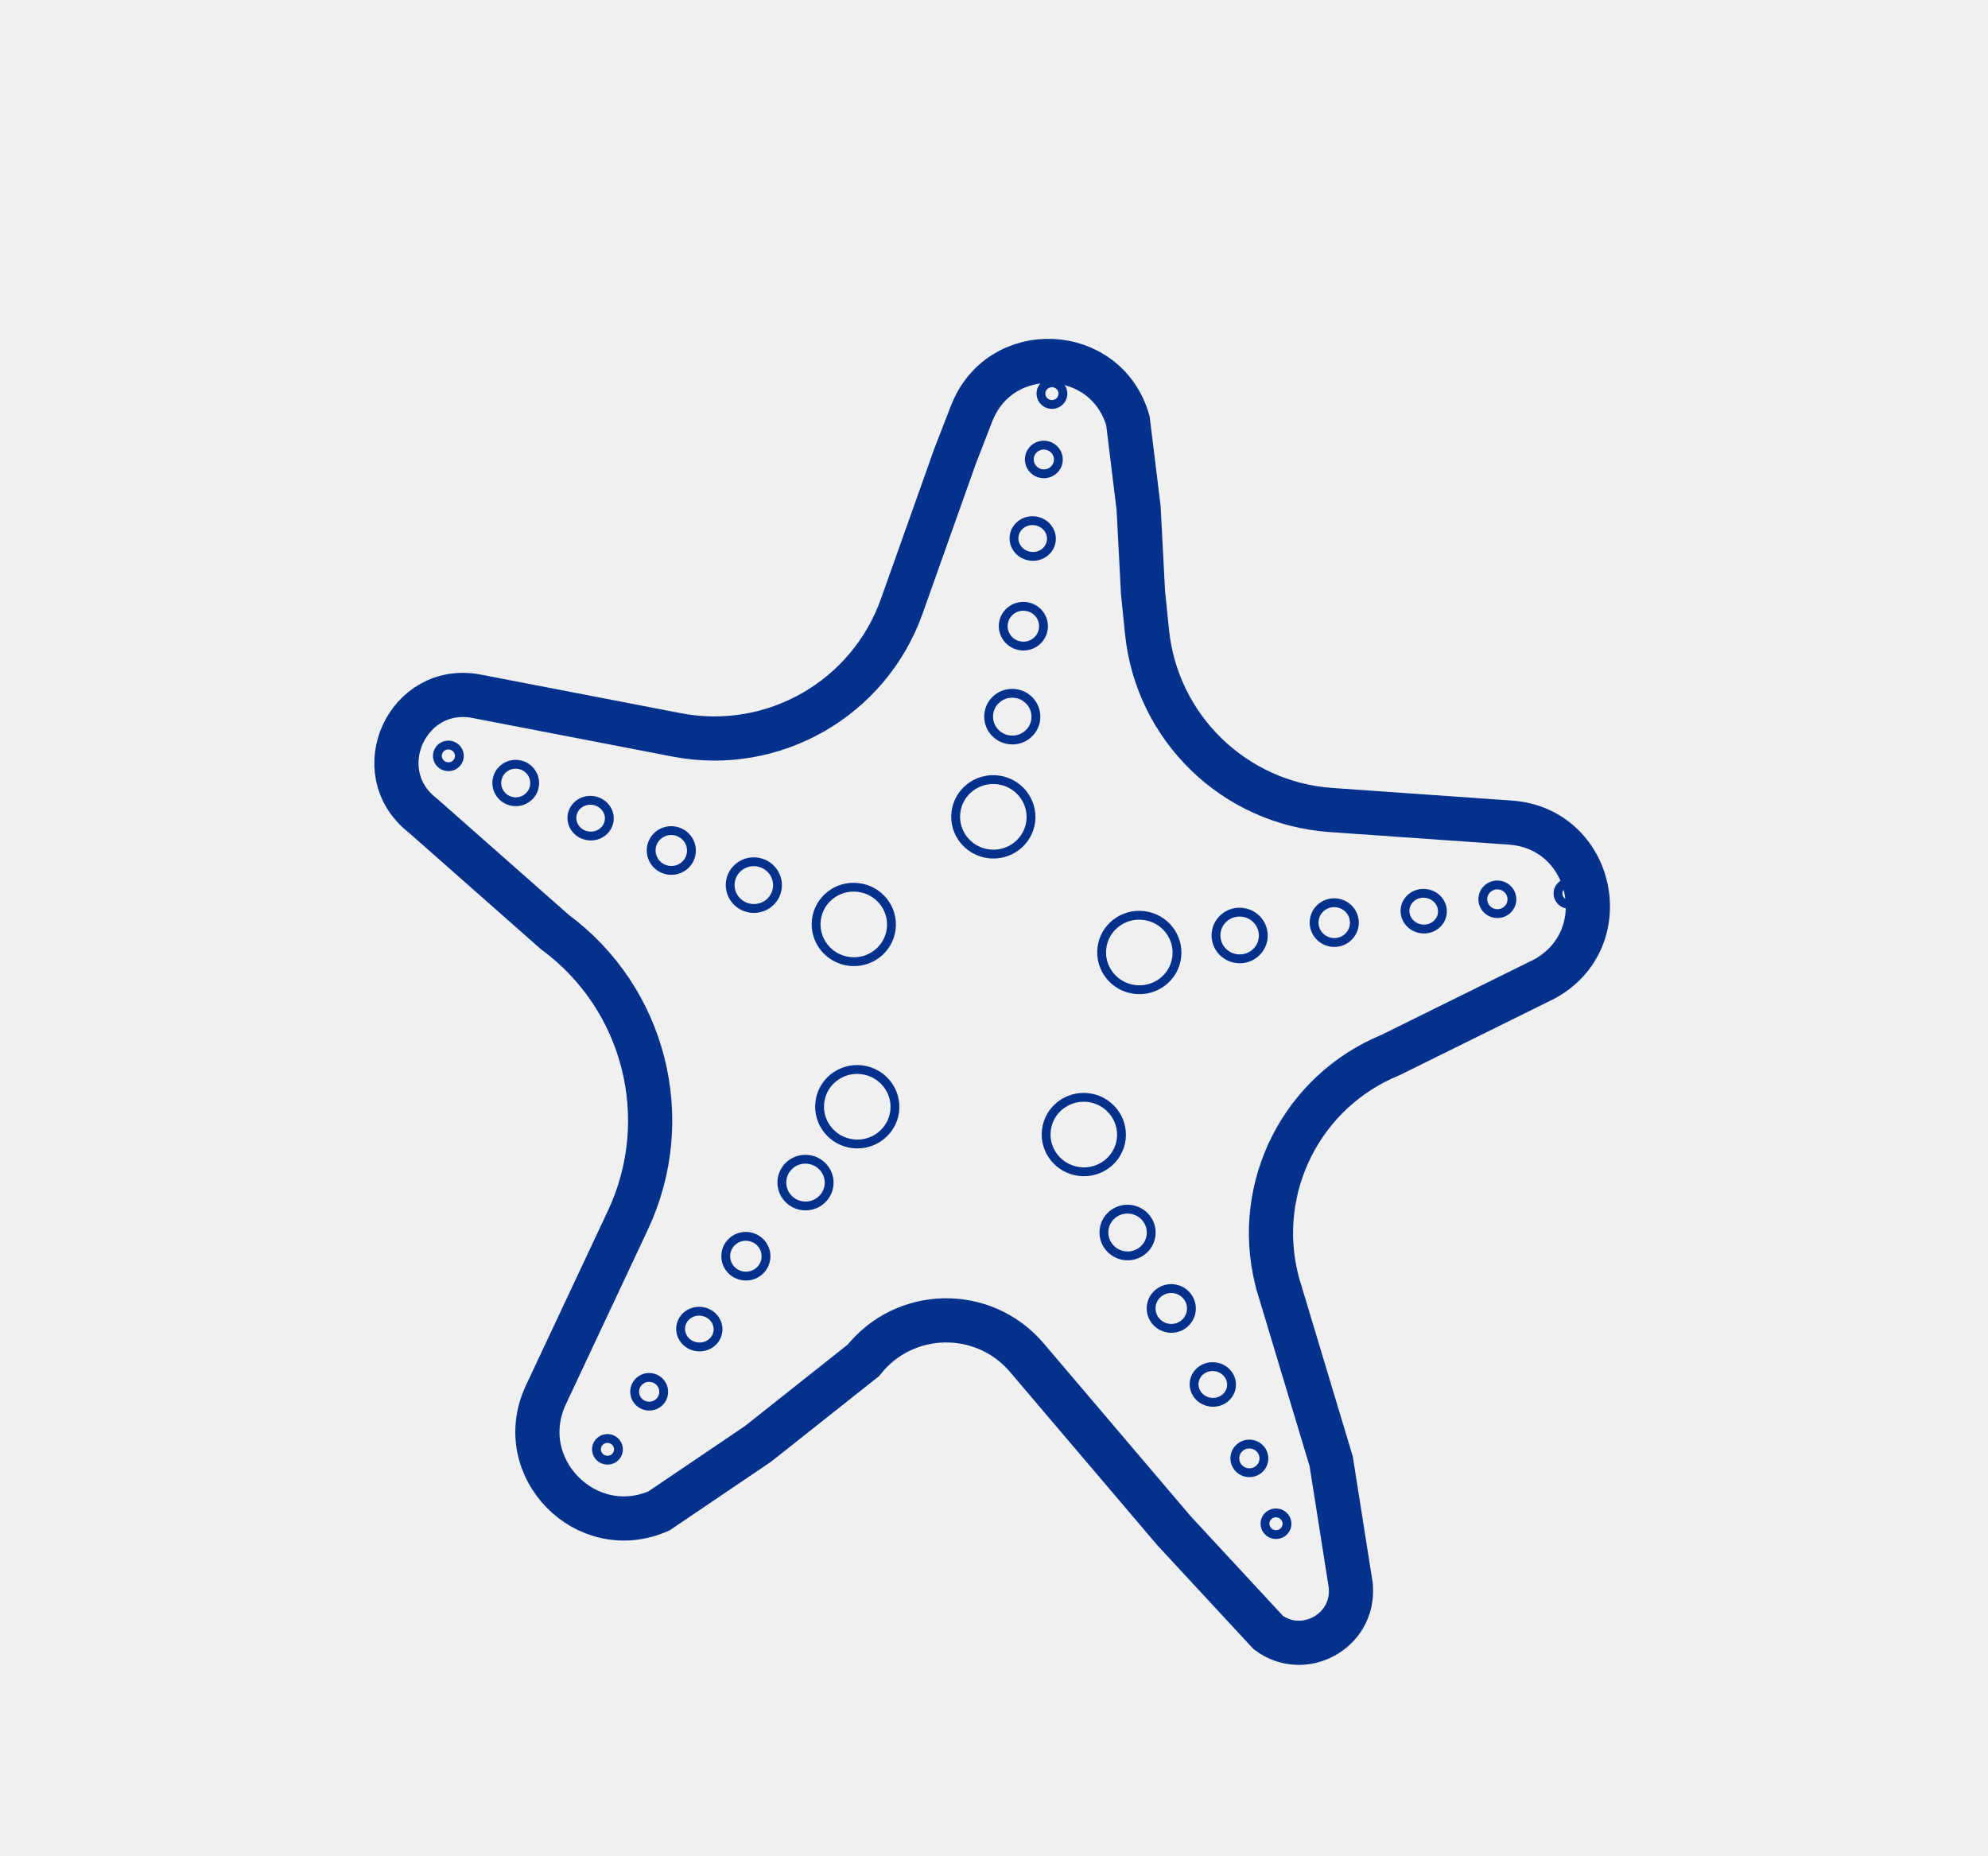
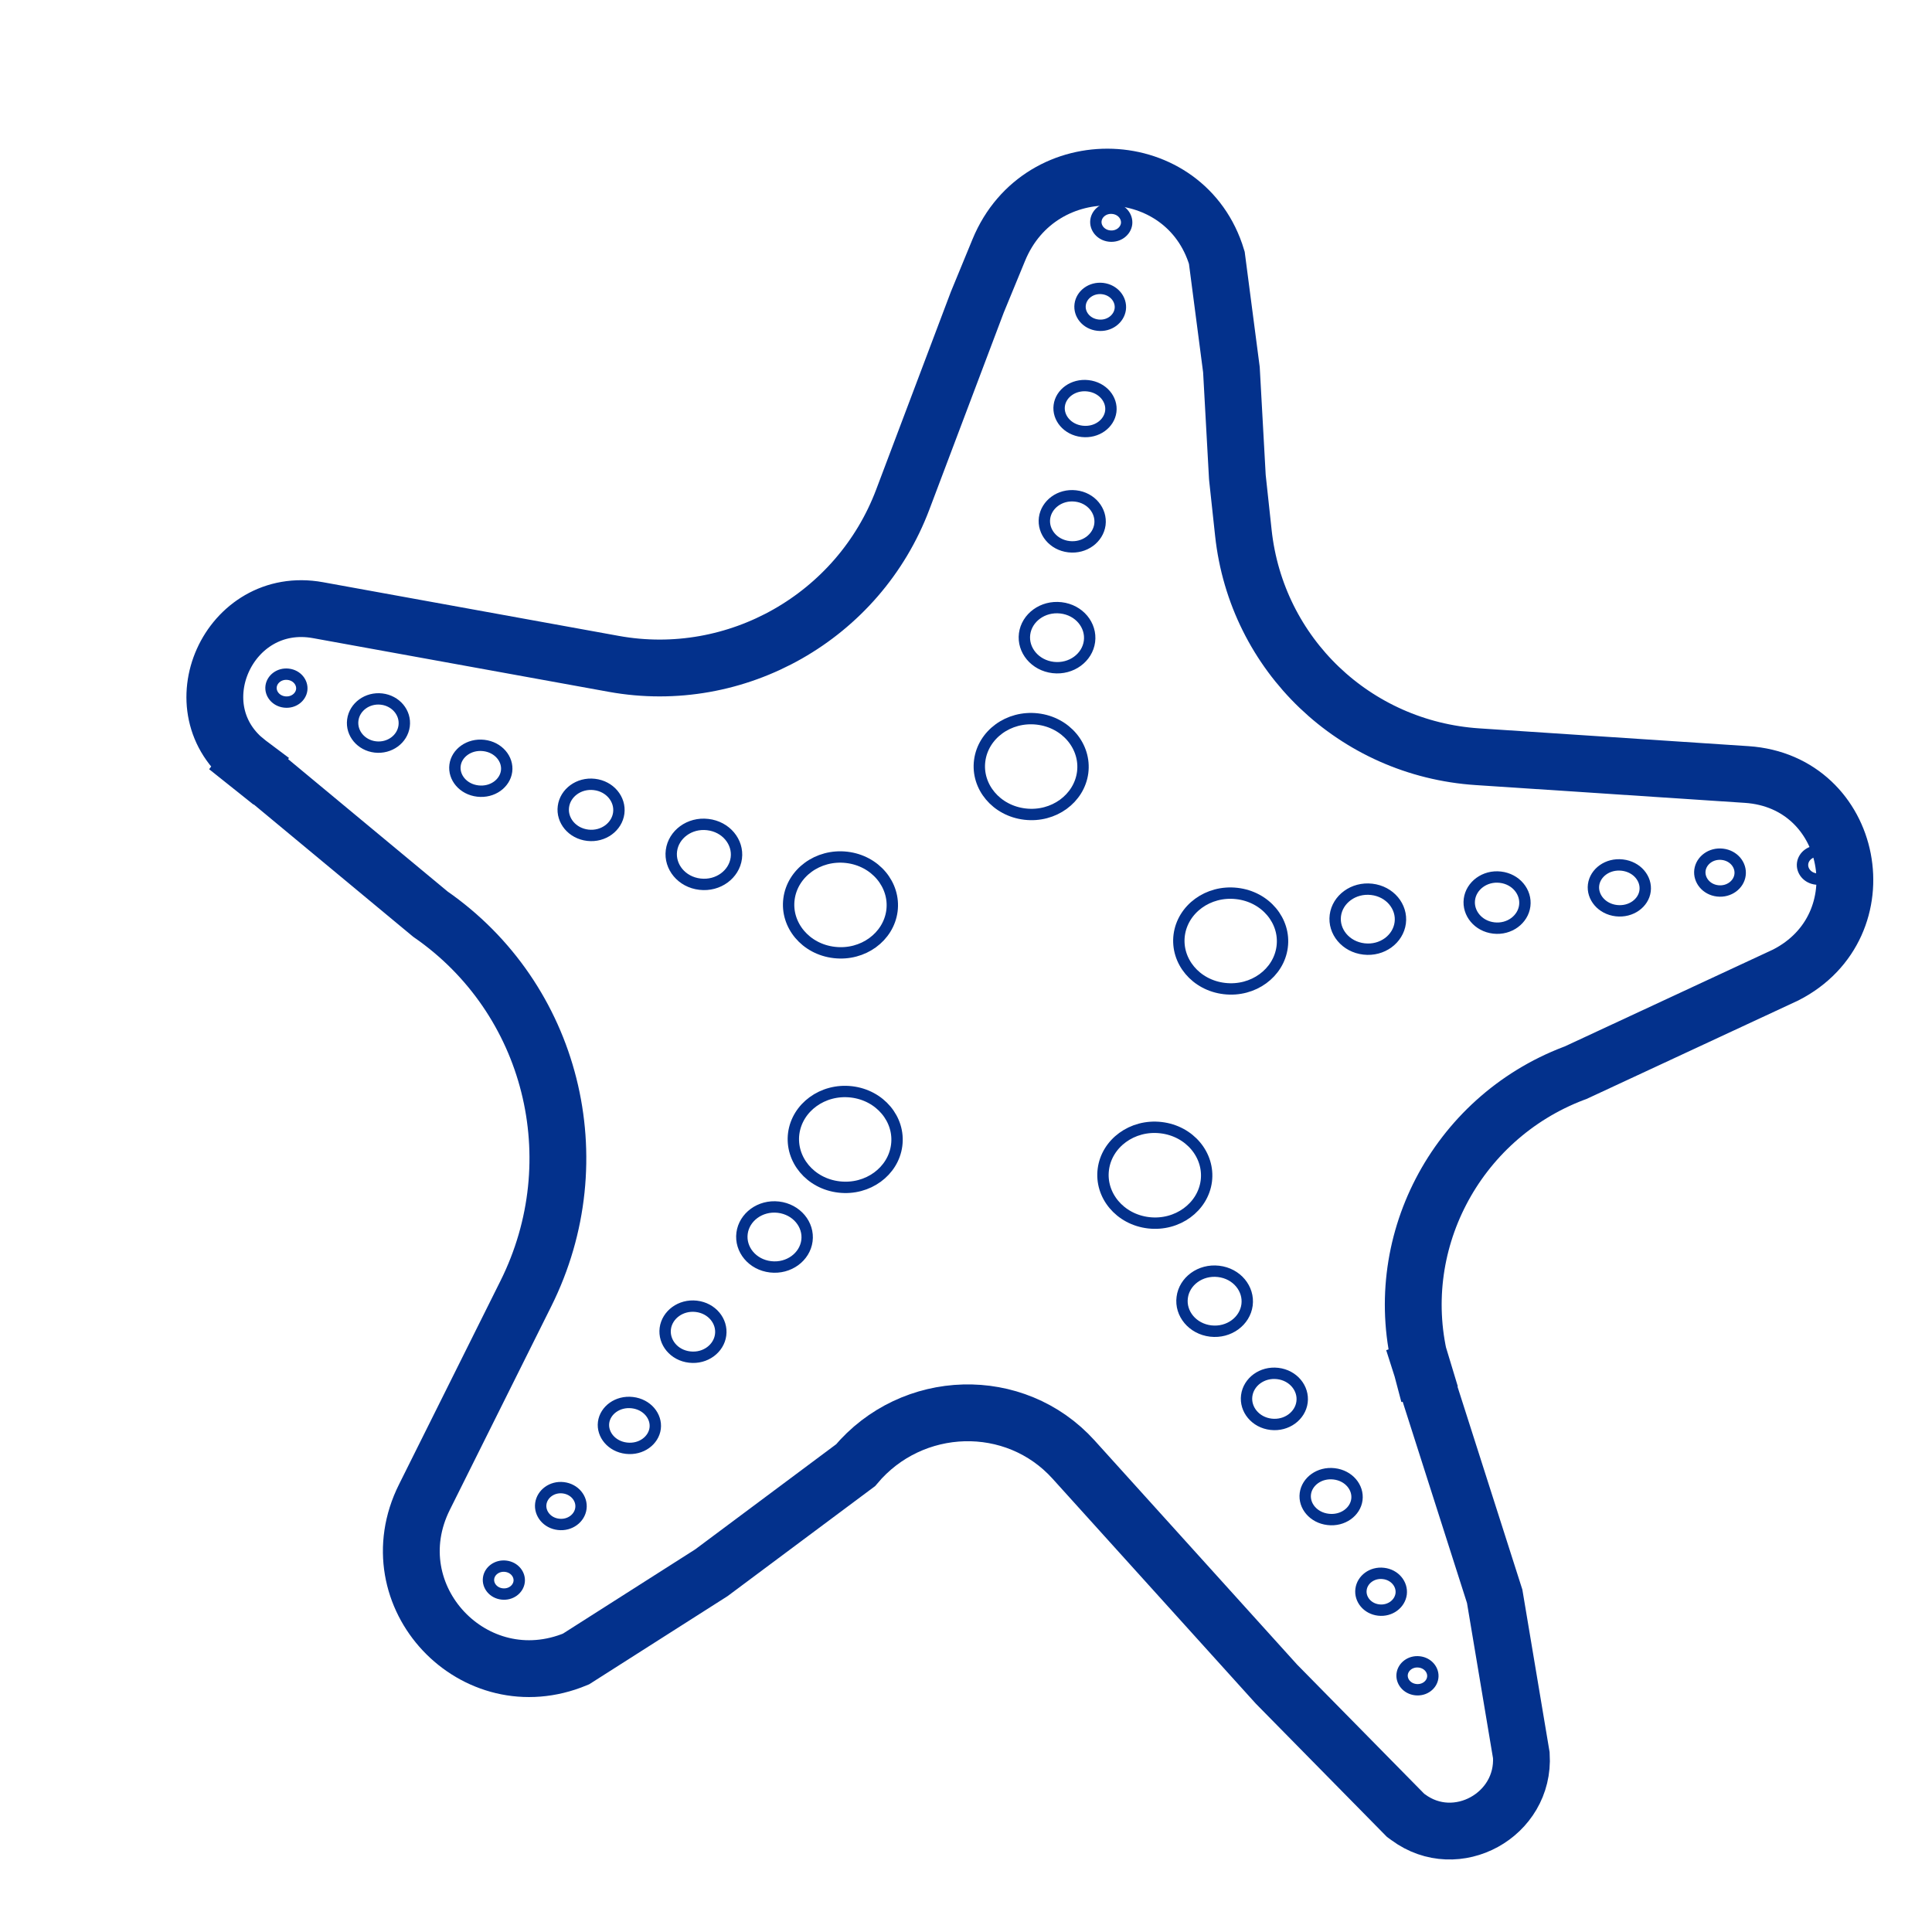
- <svg xmlns="http://www.w3.org/2000/svg" width="45" height="42" viewBox="0 0 45 42" fill="none">
-   <path d="M25.871 13.377L25.871 13.389L25.872 13.402L25.963 14.299C26.184 16.478 27.941 18.182 30.126 18.335L34.186 18.62C36.071 18.752 36.612 21.265 34.953 22.163L31.476 23.881C29.472 24.701 28.374 26.87 28.901 28.972L28.92 29.045L28.922 29.056L28.926 29.068L30.133 33.08L30.575 35.883L30.578 35.925C30.65 36.929 29.511 37.547 28.71 36.955L26.575 34.65L23.243 30.731C22.262 29.578 20.477 29.615 19.543 30.793L17.157 32.684L14.917 34.2C13.269 34.926 11.586 33.217 12.357 31.573L14.214 27.617C15.29 25.326 14.595 22.595 12.558 21.096L9.575 18.464L9.565 18.456L9.555 18.448C8.308 17.458 9.226 15.46 10.789 15.761L15.32 16.635C17.503 17.056 19.667 15.819 20.412 13.723L21.623 10.315L21.992 9.364C22.641 7.688 25.043 7.808 25.531 9.524L25.773 11.496L25.871 13.377Z" stroke="#03318C" />
-   <path d="M17.595 20.101C17.56 20.39 17.294 20.596 16.999 20.56C16.705 20.524 16.497 20.259 16.532 19.97C16.567 19.681 16.834 19.475 17.128 19.511C17.423 19.547 17.631 19.812 17.595 20.101Z" stroke="#03318C" stroke-width="0.2" />
-   <path d="M23.445 16.287C23.41 16.576 23.143 16.783 22.849 16.747C22.554 16.71 22.346 16.445 22.382 16.157C22.417 15.868 22.683 15.661 22.978 15.697C23.272 15.733 23.48 15.998 23.445 16.287Z" stroke="#03318C" stroke-width="0.2" />
-   <path d="M28.592 21.241C28.557 21.53 28.291 21.736 27.996 21.7C27.701 21.664 27.494 21.399 27.529 21.11C27.564 20.821 27.83 20.615 28.125 20.651C28.419 20.687 28.628 20.952 28.592 21.241Z" stroke="#03318C" stroke-width="0.2" />
-   <path d="M15.648 19.308C15.618 19.553 15.392 19.73 15.14 19.699C14.889 19.668 14.713 19.442 14.743 19.196C14.773 18.951 14.999 18.774 15.25 18.805C15.501 18.836 15.678 19.062 15.648 19.308Z" stroke="#03318C" stroke-width="0.2" />
-   <path d="M13.79 18.572C13.763 18.789 13.556 18.95 13.32 18.921C13.083 18.892 12.921 18.686 12.948 18.468C12.974 18.25 13.182 18.09 13.418 18.119C13.654 18.148 13.817 18.354 13.79 18.572Z" stroke="#03318C" stroke-width="0.2" />
-   <ellipse cx="11.674" cy="17.724" rx="0.429" ry="0.424" transform="rotate(7 11.6739 17.7238)" stroke="#03318C" stroke-width="0.2" />
-   <path d="M10.397 17.14C10.381 17.274 10.257 17.371 10.119 17.354C9.982 17.337 9.885 17.213 9.902 17.08C9.918 16.946 10.041 16.849 10.179 16.866C10.317 16.883 10.413 17.007 10.397 17.14Z" stroke="#03318C" stroke-width="0.2" />
-   <path d="M26.055 27.964C26.019 28.253 25.753 28.46 25.459 28.424C25.164 28.387 24.956 28.122 24.992 27.834C25.027 27.545 25.293 27.338 25.588 27.374C25.882 27.41 26.09 27.675 26.055 27.964Z" stroke="#03318C" stroke-width="0.2" />
-   <path d="M26.965 29.674C26.935 29.919 26.709 30.096 26.458 30.065C26.207 30.034 26.03 29.808 26.06 29.562C26.09 29.317 26.317 29.14 26.568 29.171C26.819 29.202 26.996 29.428 26.965 29.674Z" stroke="#03318C" stroke-width="0.2" />
-   <path d="M27.874 31.39C27.847 31.608 27.64 31.768 27.404 31.739C27.167 31.71 27.005 31.505 27.032 31.287C27.059 31.069 27.266 30.909 27.502 30.938C27.738 30.966 27.901 31.172 27.874 31.39Z" stroke="#03318C" stroke-width="0.2" />
-   <path d="M28.607 33.052C28.585 33.229 28.422 33.356 28.241 33.334C28.059 33.311 27.932 33.148 27.954 32.972C27.976 32.795 28.139 32.667 28.32 32.69C28.501 32.712 28.629 32.875 28.607 33.052Z" stroke="#03318C" stroke-width="0.2" />
-   <path d="M29.131 34.521C29.114 34.655 28.991 34.752 28.853 34.735C28.715 34.718 28.619 34.594 28.635 34.46C28.652 34.327 28.775 34.23 28.913 34.247C29.051 34.264 29.147 34.388 29.131 34.521Z" stroke="#03318C" stroke-width="0.2" />
-   <path d="M18.765 26.834C18.729 27.123 18.463 27.33 18.169 27.294C17.874 27.258 17.666 26.993 17.702 26.704C17.737 26.415 18.003 26.208 18.298 26.244C18.592 26.281 18.8 26.546 18.765 26.834Z" stroke="#03318C" stroke-width="0.2" />
-   <path d="M23.617 14.23C23.587 14.476 23.361 14.652 23.11 14.621C22.859 14.59 22.682 14.364 22.712 14.119C22.742 13.873 22.969 13.697 23.22 13.728C23.471 13.758 23.648 13.984 23.617 14.23Z" stroke="#03318C" stroke-width="0.2" />
-   <path d="M23.797 12.242C23.771 12.459 23.564 12.62 23.327 12.591C23.091 12.562 22.928 12.356 22.955 12.138C22.982 11.921 23.189 11.76 23.426 11.789C23.662 11.818 23.824 12.024 23.797 12.242Z" stroke="#03318C" stroke-width="0.2" />
-   <path d="M23.955 10.441C23.933 10.617 23.77 10.745 23.589 10.722C23.407 10.7 23.28 10.537 23.302 10.36C23.323 10.184 23.486 10.056 23.668 10.079C23.849 10.101 23.976 10.264 23.955 10.441Z" stroke="#03318C" stroke-width="0.2" />
-   <path d="M24.059 8.94C24.042 9.074 23.919 9.171 23.781 9.154C23.643 9.137 23.547 9.013 23.564 8.879C23.58 8.746 23.703 8.649 23.841 8.666C23.979 8.683 24.075 8.806 24.059 8.94Z" stroke="#03318C" stroke-width="0.2" />
-   <path d="M17.336 28.491C17.306 28.737 17.08 28.913 16.828 28.882C16.578 28.852 16.401 28.626 16.431 28.38C16.461 28.134 16.687 27.958 16.938 27.989C17.189 28.02 17.366 28.245 17.336 28.491Z" stroke="#03318C" stroke-width="0.2" />
-   <path d="M16.251 30.137C16.224 30.355 16.017 30.515 15.78 30.486C15.544 30.457 15.382 30.251 15.409 30.033C15.435 29.816 15.643 29.655 15.879 29.684C16.115 29.713 16.278 29.919 16.251 30.137Z" stroke="#03318C" stroke-width="0.2" />
-   <path d="M15.021 31.544C15 31.721 14.837 31.849 14.655 31.826C14.474 31.804 14.347 31.641 14.368 31.464C14.39 31.288 14.553 31.16 14.735 31.182C14.916 31.205 15.043 31.368 15.021 31.544Z" stroke="#03318C" stroke-width="0.2" />
-   <path d="M13.998 32.837C13.982 32.971 13.858 33.068 13.721 33.051C13.583 33.034 13.486 32.91 13.503 32.777C13.519 32.643 13.643 32.546 13.781 32.563C13.918 32.58 14.015 32.704 13.998 32.837Z" stroke="#03318C" stroke-width="0.2" />
-   <path d="M30.654 20.94C30.624 21.186 30.398 21.362 30.147 21.331C29.896 21.3 29.719 21.074 29.749 20.829C29.779 20.583 30.005 20.407 30.256 20.437C30.508 20.468 30.684 20.694 30.654 20.94Z" stroke="#03318C" stroke-width="0.2" />
-   <path d="M32.648 20.677C32.621 20.895 32.414 21.055 32.178 21.026C31.941 20.997 31.779 20.791 31.806 20.573C31.832 20.356 32.04 20.195 32.276 20.224C32.512 20.253 32.675 20.459 32.648 20.677Z" stroke="#03318C" stroke-width="0.2" />
-   <path d="M34.221 20.396C34.199 20.573 34.036 20.7 33.854 20.678C33.673 20.655 33.546 20.492 33.567 20.316C33.589 20.139 33.752 20.012 33.934 20.034C34.115 20.056 34.242 20.219 34.221 20.396Z" stroke="#03318C" stroke-width="0.2" />
-   <path d="M35.763 20.255C35.747 20.389 35.624 20.485 35.486 20.469C35.348 20.452 35.252 20.328 35.268 20.194C35.285 20.061 35.408 19.964 35.546 19.981C35.684 19.998 35.78 20.121 35.763 20.255Z" stroke="#03318C" stroke-width="0.2" />
-   <path d="M23.332 18.594C23.275 19.055 22.851 19.384 22.382 19.327C21.913 19.269 21.581 18.847 21.638 18.386C21.694 17.925 22.119 17.596 22.587 17.653C23.056 17.711 23.388 18.133 23.332 18.594Z" stroke="#03318C" stroke-width="0.2" />
-   <path d="M20.173 21.029C20.117 21.49 19.692 21.82 19.224 21.762C18.755 21.704 18.423 21.282 18.479 20.821C18.536 20.36 18.96 20.031 19.429 20.089C19.898 20.146 20.23 20.568 20.173 21.029Z" stroke="#03318C" stroke-width="0.2" />
-   <path d="M20.252 25.156C20.195 25.617 19.771 25.946 19.302 25.889C18.833 25.831 18.501 25.409 18.558 24.948C18.614 24.487 19.038 24.158 19.507 24.215C19.976 24.273 20.308 24.695 20.252 25.156Z" stroke="#03318C" stroke-width="0.2" />
-   <path d="M25.38 25.786C25.323 26.247 24.899 26.576 24.43 26.518C23.961 26.461 23.629 26.039 23.686 25.578C23.742 25.117 24.167 24.788 24.635 24.845C25.104 24.903 25.436 25.325 25.38 25.786Z" stroke="#03318C" stroke-width="0.2" />
-   <path d="M26.636 21.665C26.58 22.126 26.155 22.455 25.687 22.397C25.218 22.34 24.886 21.918 24.942 21.457C24.999 20.995 25.423 20.666 25.892 20.724C26.361 20.781 26.693 21.203 26.636 21.665Z" stroke="#03318C" stroke-width="0.2" />
+ <svg xmlns="http://www.w3.org/2000/svg" width="34" height="34" viewBox="0 0 34 34" fill="none">
+   <g clip-path="url(#clip0_208_1746)">
+     <rect width="34" height="34" fill="white" />
+     <path d="M12.519 27.678L10.136 29.196C8.346 29.941 6.599 28.091 7.469 26.347L9.254 22.766C10.431 20.407 9.716 17.571 7.574 16.087L4.402 13.454L4.079 13.839L4.383 13.438C3.108 12.486 4.021 10.452 5.596 10.738L10.802 11.683C12.96 12.074 15.109 10.853 15.887 8.792L17.199 5.318L17.577 4.4C18.311 2.617 20.867 2.719 21.414 4.536L21.671 6.506L21.775 8.386L21.776 8.399L21.777 8.411L21.881 9.376C22.111 11.52 23.842 13.175 26.001 13.317L30.738 13.63C32.636 13.755 33.126 16.292 31.424 17.159L27.728 18.878L27.695 18.89C25.607 19.685 24.446 21.924 25.015 24.058L25.499 23.924L25.022 24.081L26.304 28.093L26.773 30.891C26.837 31.942 25.631 32.608 24.783 31.981L24.736 31.947L22.463 29.637L18.893 25.686C17.863 24.546 16.05 24.601 15.056 25.786L12.519 27.678Z" stroke="#03318C" />
+     <path d="M12.958 15.101C12.921 15.385 12.64 15.598 12.318 15.56C11.996 15.523 11.779 15.253 11.816 14.97C11.853 14.686 12.133 14.473 12.455 14.511C12.777 14.548 12.995 14.818 12.958 15.101Z" stroke="#03318C" stroke-width="0.2" />
+     <path d="M19.173 11.288C19.136 11.571 18.856 11.784 18.534 11.747C18.212 11.709 17.994 11.439 18.031 11.156C18.068 10.872 18.349 10.66 18.671 10.697C18.993 10.734 19.21 11.004 19.173 11.288Z" stroke="#03318C" stroke-width="0.2" />
+     <path d="M24.642 16.241C24.605 16.525 24.325 16.738 24.003 16.7C23.681 16.663 23.463 16.393 23.5 16.11C23.537 15.826 23.818 15.614 24.14 15.651C24.462 15.688 24.679 15.958 24.642 16.241Z" stroke="#03318C" stroke-width="0.2" />
+     <path d="M10.889 14.308C10.858 14.549 10.619 14.731 10.344 14.699C10.068 14.667 9.883 14.436 9.915 14.196C9.946 13.955 10.185 13.773 10.46 13.805C10.736 13.837 10.92 14.068 10.889 14.308Z" stroke="#03318C" stroke-width="0.2" />
+     <path d="M8.915 13.572C8.887 13.785 8.669 13.951 8.409 13.921C8.149 13.891 7.98 13.68 8.008 13.467C8.035 13.255 8.254 13.089 8.514 13.119C8.773 13.149 8.943 13.36 8.915 13.572Z" stroke="#03318C" stroke-width="0.2" />
+     <ellipse rx="0.455" ry="0.425" transform="matrix(0.993389 0.114798 -0.129362 0.991597 6.66033 12.7238)" stroke="#03318C" stroke-width="0.2" />
+     <path d="M5.31 12.141C5.293 12.27 5.164 12.372 5.009 12.354C4.853 12.336 4.754 12.207 4.771 12.079C4.788 11.951 4.917 11.848 5.072 11.866C5.228 11.884 5.326 12.013 5.31 12.141Z" stroke="#03318C" stroke-width="0.2" />
+     <path d="M21.946 22.965C21.909 23.248 21.629 23.461 21.307 23.424C20.985 23.386 20.767 23.116 20.805 22.833C20.841 22.549 21.122 22.337 21.444 22.374C21.766 22.411 21.983 22.681 21.946 22.965Z" stroke="#03318C" stroke-width="0.2" />
+     <path d="M22.914 24.674C22.883 24.915 22.644 25.097 22.368 25.065C22.093 25.033 21.908 24.802 21.94 24.562C21.971 24.321 22.209 24.139 22.485 24.171C22.761 24.203 22.945 24.434 22.914 24.674Z" stroke="#03318C" stroke-width="0.2" />
+     <path d="M23.879 26.391C23.852 26.603 23.633 26.77 23.373 26.739C23.113 26.709 22.944 26.499 22.972 26.286C23 26.073 23.218 25.907 23.478 25.937C23.738 25.967 23.907 26.178 23.879 26.391Z" stroke="#03318C" stroke-width="0.2" />
+     <path d="M24.658 28.052C24.635 28.224 24.464 28.357 24.263 28.334C24.061 28.311 23.929 28.142 23.952 27.971C23.974 27.799 24.145 27.666 24.347 27.69C24.548 27.713 24.68 27.881 24.658 28.052Z" stroke="#03318C" stroke-width="0.2" />
+     <path d="M25.214 29.522C25.198 29.65 25.069 29.753 24.913 29.735C24.758 29.717 24.659 29.588 24.676 29.46C24.693 29.331 24.822 29.229 24.977 29.247C25.132 29.265 25.231 29.394 25.214 29.522Z" stroke="#03318C" stroke-width="0.2" />
+     <path d="M14.201 21.835C14.164 22.119 13.883 22.331 13.561 22.294C13.239 22.257 13.022 21.987 13.059 21.703C13.096 21.42 13.376 21.207 13.698 21.244C14.02 21.282 14.238 21.552 14.201 21.835Z" stroke="#03318C" stroke-width="0.2" />
+     <path d="M19.357 9.231C19.325 9.471 19.087 9.653 18.811 9.621C18.535 9.589 18.351 9.358 18.382 9.118C18.414 8.878 18.652 8.696 18.928 8.728C19.203 8.759 19.388 8.99 19.357 9.231Z" stroke="#03318C" stroke-width="0.2" />
+     <path d="M19.548 7.242C19.52 7.455 19.302 7.621 19.042 7.591C18.782 7.561 18.613 7.35 18.641 7.138C18.668 6.925 18.887 6.759 19.147 6.789C19.407 6.819 19.576 7.03 19.548 7.242Z" stroke="#03318C" stroke-width="0.2" />
+     <path d="M19.715 5.441C19.692 5.613 19.521 5.746 19.32 5.722C19.118 5.699 18.986 5.531 19.009 5.36C19.031 5.188 19.202 5.055 19.404 5.078C19.605 5.102 19.737 5.27 19.715 5.441Z" stroke="#03318C" stroke-width="0.2" />
+     <path d="M19.826 3.941C19.809 4.069 19.68 4.172 19.524 4.154C19.369 4.136 19.27 4.007 19.287 3.879C19.304 3.75 19.433 3.648 19.588 3.666C19.743 3.684 19.842 3.812 19.826 3.941Z" stroke="#03318C" stroke-width="0.2" />
+     <path d="M12.682 23.492C12.651 23.732 12.413 23.914 12.137 23.882C11.861 23.851 11.677 23.62 11.708 23.379C11.74 23.139 11.978 22.957 12.254 22.989C12.529 23.021 12.714 23.251 12.682 23.492Z" stroke="#03318C" stroke-width="0.2" />
+     <path d="M11.53 25.137C11.502 25.35 11.284 25.516 11.024 25.486C10.764 25.456 10.595 25.245 10.622 25.033C10.65 24.82 10.868 24.654 11.128 24.684C11.388 24.714 11.557 24.925 11.53 25.137Z" stroke="#03318C" stroke-width="0.2" />
+     <path d="M10.223 26.545C10.201 26.717 10.03 26.85 9.828 26.826C9.627 26.803 9.495 26.635 9.517 26.464C9.54 26.292 9.711 26.159 9.912 26.182C10.114 26.206 10.246 26.374 10.223 26.545Z" stroke="#03318C" stroke-width="0.2" />
+     <path d="M9.136 27.838C9.119 27.967 8.99 28.069 8.835 28.051C8.68 28.033 8.581 27.904 8.598 27.776C8.614 27.648 8.743 27.545 8.899 27.563C9.054 27.581 9.153 27.71 9.136 27.838Z" stroke="#03318C" stroke-width="0.2" />
+     <path d="M26.833 15.94C26.802 16.181 26.563 16.363 26.288 16.331C26.012 16.299 25.828 16.068 25.859 15.828C25.89 15.588 26.129 15.405 26.404 15.437C26.68 15.469 26.864 15.7 26.833 15.94Z" stroke="#03318C" stroke-width="0.2" />
+     <path d="M28.951 15.678C28.924 15.89 28.705 16.056 28.445 16.026C28.186 15.996 28.017 15.785 28.044 15.573C28.072 15.36 28.29 15.194 28.55 15.224C28.81 15.254 28.979 15.465 28.951 15.678Z" stroke="#03318C" stroke-width="0.2" />
+     <path d="M30.622 15.397C30.6 15.568 30.429 15.701 30.227 15.678C30.026 15.655 29.894 15.486 29.916 15.315C29.939 15.143 30.11 15.011 30.311 15.034C30.513 15.057 30.645 15.225 30.622 15.397Z" stroke="#03318C" stroke-width="0.2" />
+     <path d="M32.262 15.256C32.245 15.384 32.116 15.487 31.96 15.469C31.805 15.451 31.706 15.322 31.723 15.194C31.74 15.065 31.869 14.963 32.024 14.981C32.179 14.999 32.278 15.127 32.262 15.256Z" stroke="#03318C" stroke-width="0.2" />
+     <path d="M19.053 13.595C18.993 14.051 18.545 14.386 18.038 14.327C17.531 14.268 17.181 13.841 17.241 13.386C17.3 12.93 17.749 12.595 18.256 12.653C18.763 12.712 19.112 13.139 19.053 13.595Z" stroke="#03318C" stroke-width="0.2" />
+     <path d="M15.697 16.03C15.637 16.486 15.189 16.821 14.682 16.762C14.175 16.704 13.825 16.276 13.885 15.821C13.944 15.365 14.393 15.03 14.9 15.088C15.407 15.147 15.756 15.574 15.697 16.03Z" stroke="#03318C" stroke-width="0.2" />
+     <path d="M15.78 20.157C15.721 20.613 15.272 20.948 14.765 20.889C14.258 20.83 13.909 20.403 13.968 19.947C14.028 19.492 14.476 19.157 14.983 19.215C15.49 19.274 15.84 19.701 15.78 20.157Z" stroke="#03318C" stroke-width="0.2" />
+     <path d="M21.229 20.787C21.169 21.242 20.721 21.577 20.214 21.519C19.707 21.46 19.357 21.033 19.417 20.577C19.476 20.121 19.925 19.786 20.432 19.845C20.939 19.904 21.288 20.331 21.229 20.787Z" stroke="#03318C" stroke-width="0.2" />
+     <path d="M22.564 16.665C22.505 17.121 22.056 17.456 21.549 17.397C21.042 17.339 20.693 16.912 20.752 16.456C20.812 16 21.26 15.665 21.767 15.724C22.274 15.782 22.624 16.209 22.564 16.665Z" stroke="#03318C" stroke-width="0.2" />
+   </g>
+   <defs>
+     <clipPath id="clip0_208_1746">
+       <rect width="34" height="34" fill="white" />
+     </clipPath>
+   </defs>
</svg>
